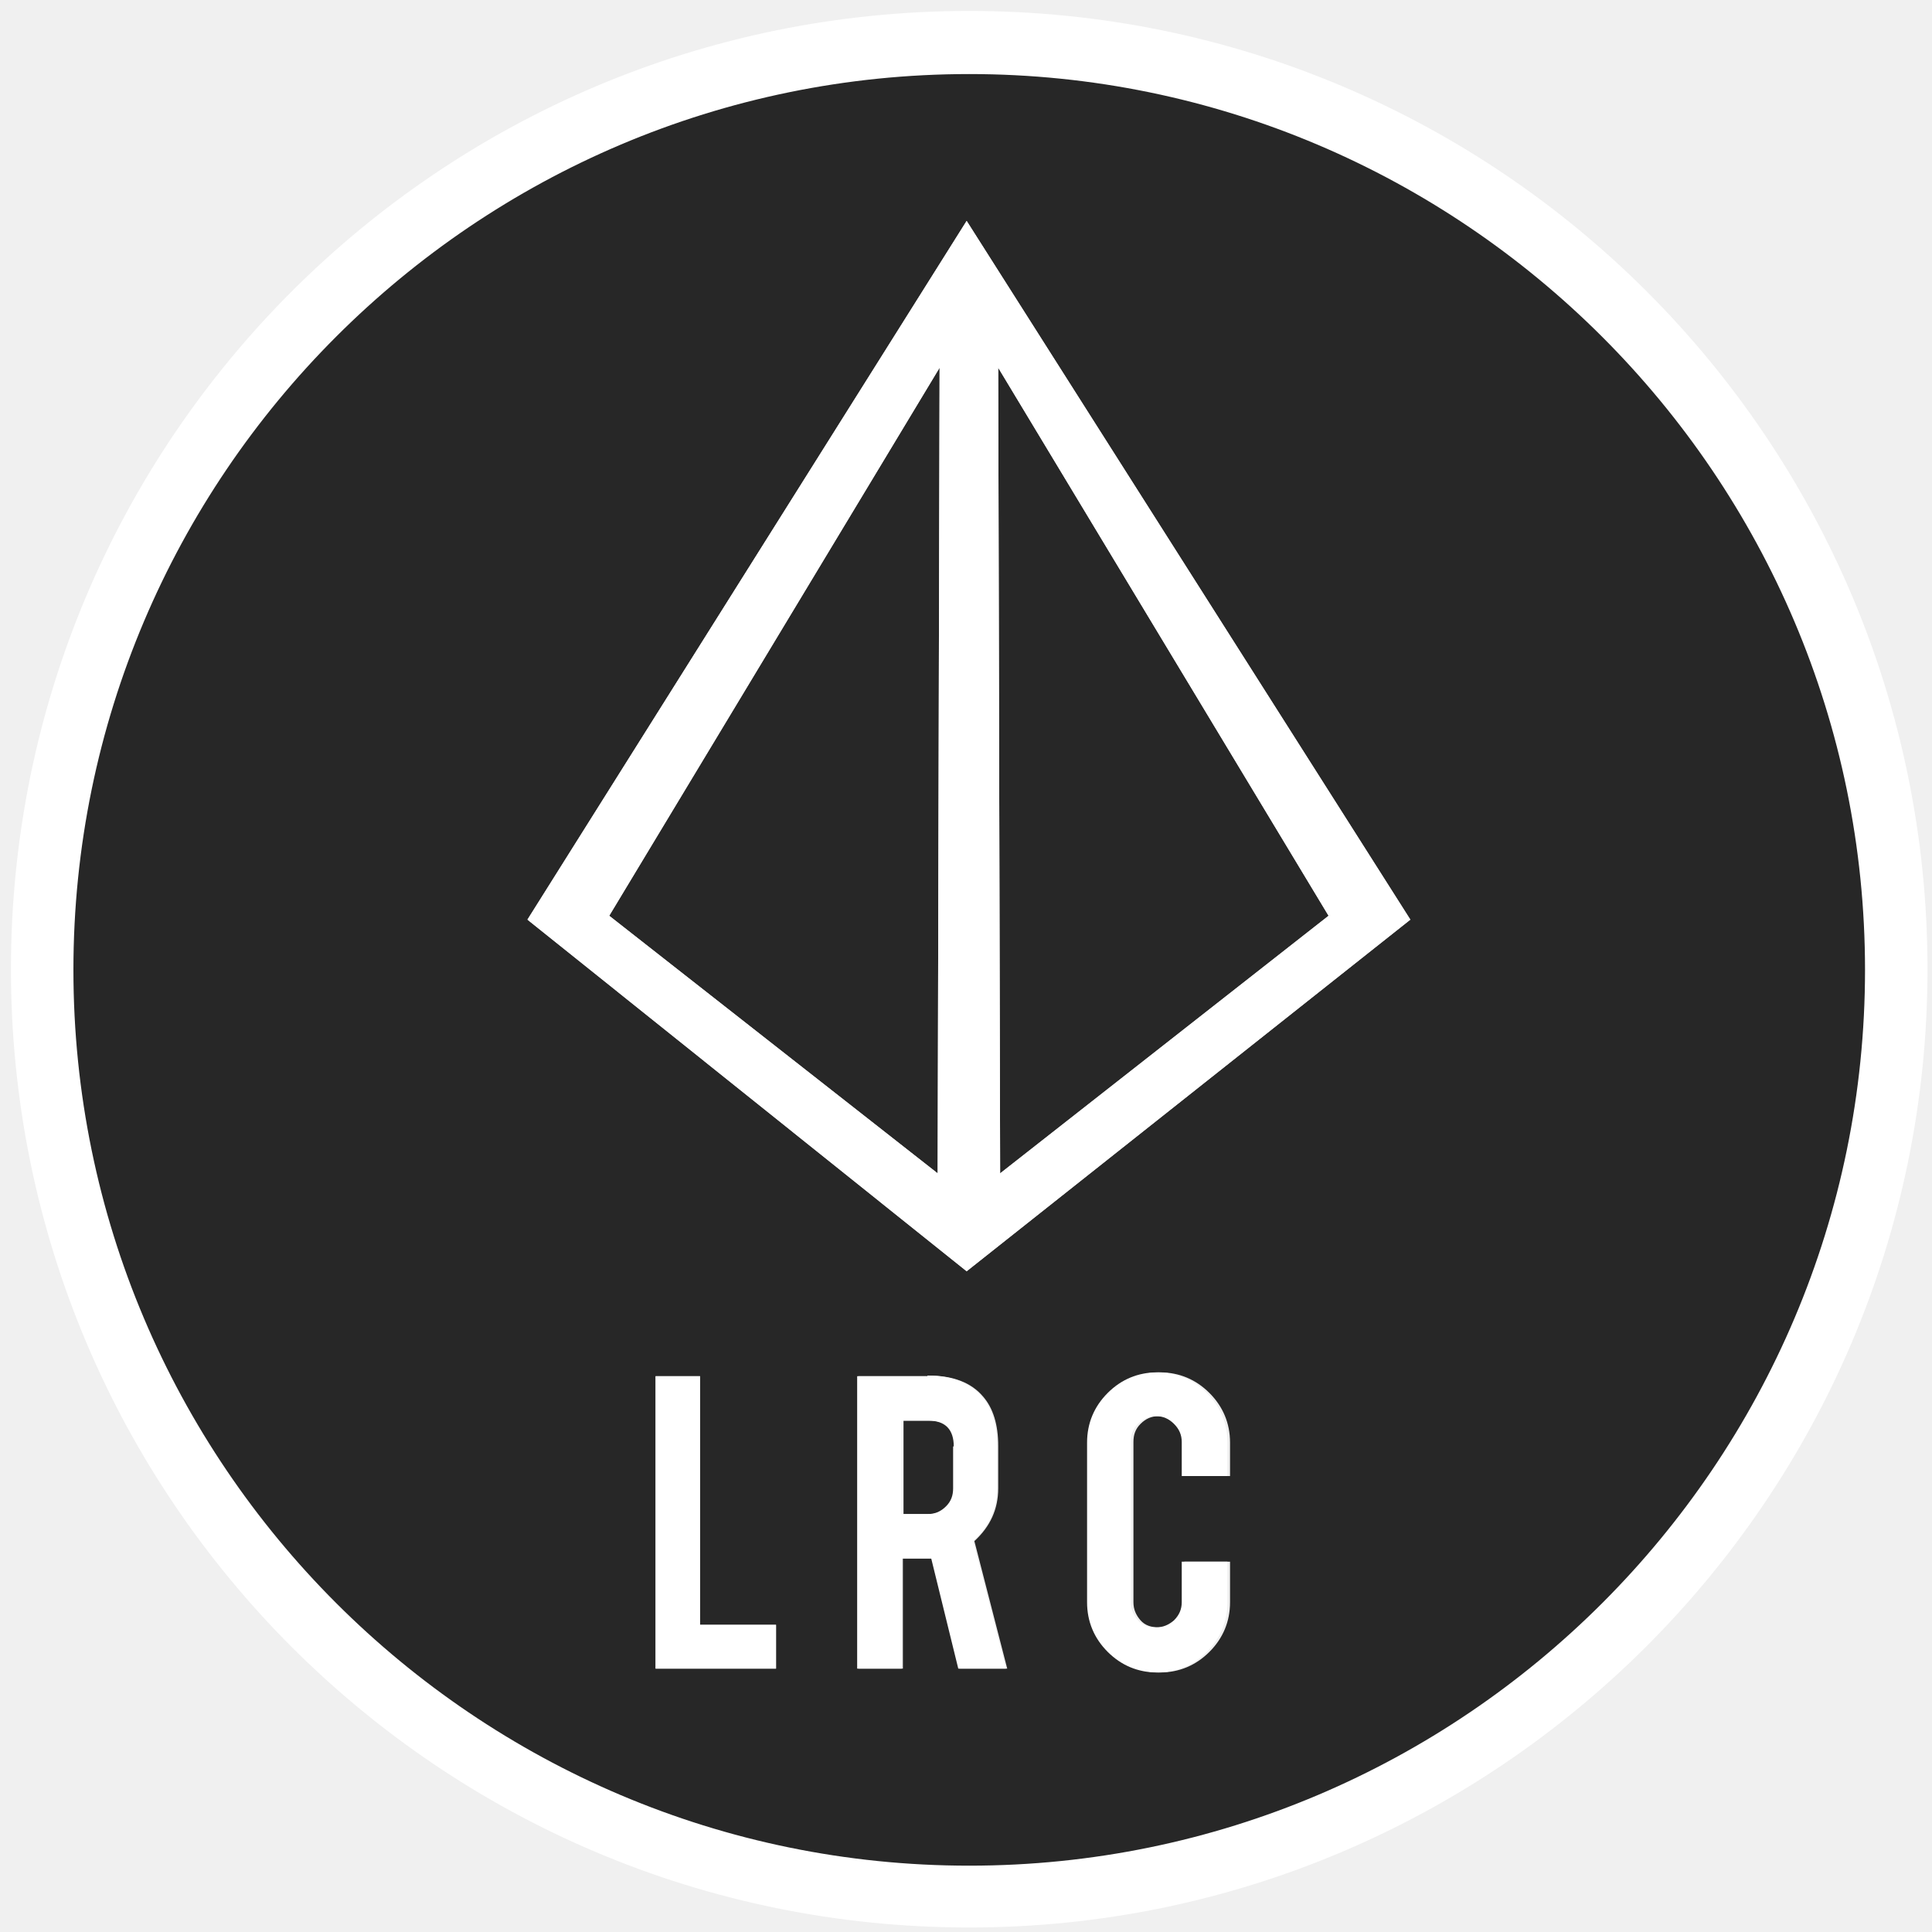
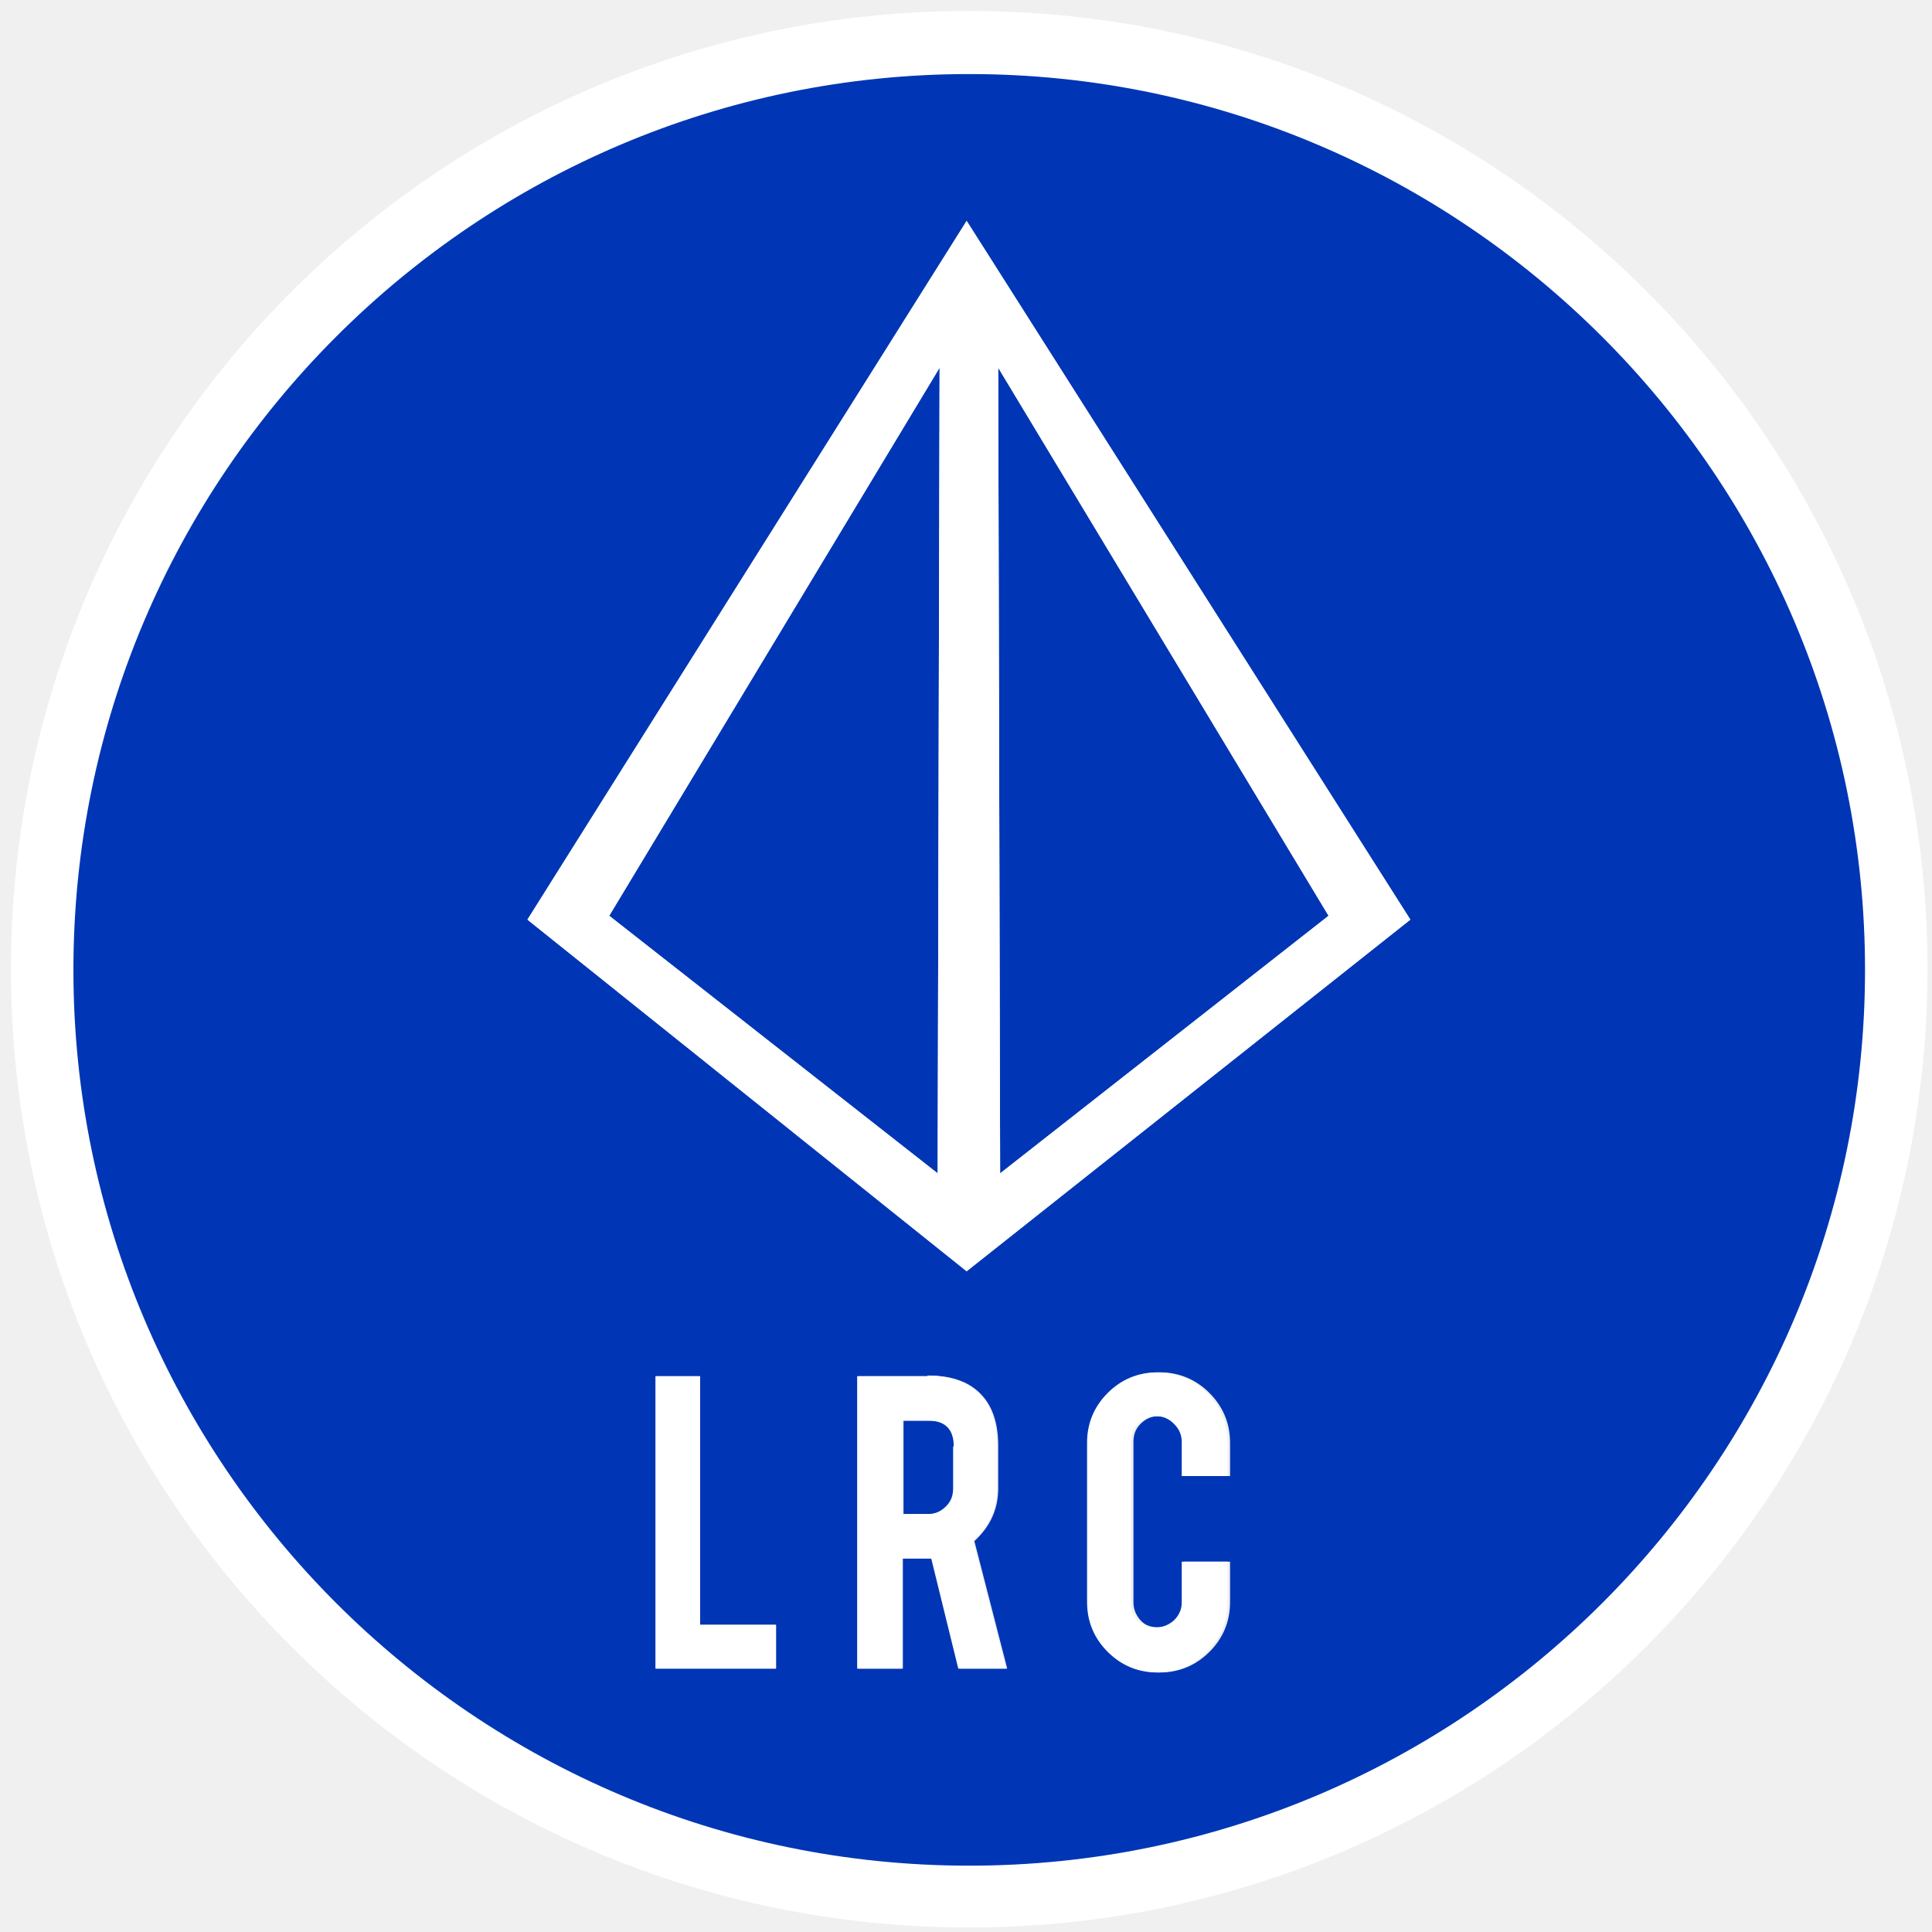
<svg xmlns="http://www.w3.org/2000/svg" version="1.1" id="图层_1" x="0px" y="0px" viewBox="0 0 300 300" style="enable-background:new 0 0 300 300;" xml:space="preserve">
  <style type="text/css">
- 	.st0{fill:#272727;}
+ 	.st0{fill:#0036b5;}
	.st1{fill:#FFFFFF;}
</style>
  <g>
    <polygon class="st0" points="145.6,182.2 145.9,57.1 94.6,142.2  " />
    <path class="st0" d="M144.4,220.6h-4.1v14.5h4.1c1.1,0,2-0.4,2.8-1.2s1.1-1.7,1.1-2.8v-6.5l0,0C148.3,222,147,220.6,144.4,220.6z" />
    <polygon class="st0" points="206.3,142.2 155,57.1 155.3,182.2  " />
    <path class="st0" d="M151.2,10C73.6,10,10.7,72.9,10.7,150.5S73.6,291,151.2,291s140.5-62.9,140.5-140.5S228.7,10,151.2,10z    M120.5,259.1h-18.7v-45.4h6.9v38.6h11.8C120.5,252.3,120.5,259.1,120.5,259.1z M149,259.1l-4.2-17.1c-0.2,0-0.4,0-0.6,0h-4v17.1   h-6.9v-45.4h10.9v-0.1c3.8,0,6.6,1.1,8.4,3.2c1.6,1.8,2.4,4.4,2.4,7.7v6.6c0,3.2-1.2,5.9-3.7,8.2l5.1,19.8H149z M191,229.2h-7.1   v-5.3c0-1.1-0.4-2-1.2-2.8s-1.7-1.2-2.8-1.2s-2,0.4-2.8,1.2s-1.1,1.7-1.1,2.8v24.9c0,1.1,0.4,2,1.1,2.8s1.7,1.1,2.8,1.1   s2-0.4,2.8-1.1c0.8-0.8,1.2-1.7,1.2-2.8v-6.3h7.1v6.3c0,3-1.1,5.6-3.2,7.7c-2.1,2.1-4.7,3.2-7.7,3.2s-5.6-1.1-7.7-3.2   c-2.1-2.1-3.2-4.7-3.2-7.7V224c0-3,1.1-5.6,3.2-7.7s4.7-3.2,7.7-3.2s5.6,1.1,7.7,3.2c2.1,2.1,3.2,4.7,3.2,7.7V229.2z M150.1,197.4   l-68.2-54.6l68.2-108.5L219,142.8L150.1,197.4z" />
  </g>
  <g>
    <g>
      <g>
        <path class="st1" d="M150.1,34.3L81.9,142.8l68.2,54.6l68.9-54.6L150.1,34.3z M145.6,182.2l-51-40l51.3-85.1L145.6,182.2z       M155,57.1l51.3,85.1l-51,40L155,57.1z" />
      </g>
    </g>
  </g>
  <g>
    <g>
      <g>
        <path class="st1" d="M150.5,299.3c-82.2,0-148.8-66.6-148.8-148.8S68.3,1.7,150.5,1.7s148.8,66.6,148.8,148.8     S232.3,299.3,150.5,299.3z M150.5,11.5c-76.7,0-139.1,62.4-139.1,139.1s62.4,139.1,139.1,139.1s139.1-62.4,139.1-139.1     S227.1,11.5,150.5,11.5z" />
      </g>
    </g>
  </g>
  <g class="st1">
    <path class="st1" d="M120.5,259.1h-18.7v-45.4h6.9v38.6h11.8V259.1z" />
    <path class="st1" d="M144,213.6c3.8,0,6.6,1.1,8.4,3.2c1.6,1.8,2.4,4.4,2.4,7.7v6.6c0,3.2-1.2,5.9-3.7,8.2l5.1,19.8h-7.4    l-4.2-17.1c-0.2,0-0.4,0-0.6,0h-4v17.1h-6.9v-45.4H144z M148.1,224.6c0-2.6-1.3-4-3.9-4H140v14.5h4.1c1.1,0,2-0.4,2.8-1.2    c0.8-0.8,1.1-1.7,1.1-2.8V224.6z" />
    <path class="st1" d="M179.7,259.7c-3,0-5.6-1.1-7.7-3.2c-2.1-2.1-3.2-4.7-3.2-7.7V224c0-3,1.1-5.6,3.2-7.7    c2.1-2.1,4.7-3.2,7.7-3.2c3,0,5.6,1.1,7.7,3.2c2.1,2.1,3.2,4.7,3.2,7.7v5.2h-7.1v-5.3c0-1.1-0.4-2-1.2-2.8    c-0.8-0.8-1.7-1.2-2.8-1.2s-2,0.4-2.8,1.2s-1.1,1.7-1.1,2.8v24.9c0,1.1,0.4,2,1.1,2.8s1.7,1.1,2.8,1.1s2-0.4,2.8-1.1    c0.8-0.8,1.2-1.7,1.2-2.8v-6.3h7.1v6.3c0,3-1.1,5.6-3.2,7.7S182.7,259.7,179.7,259.7z" />
  </g>
</svg>
